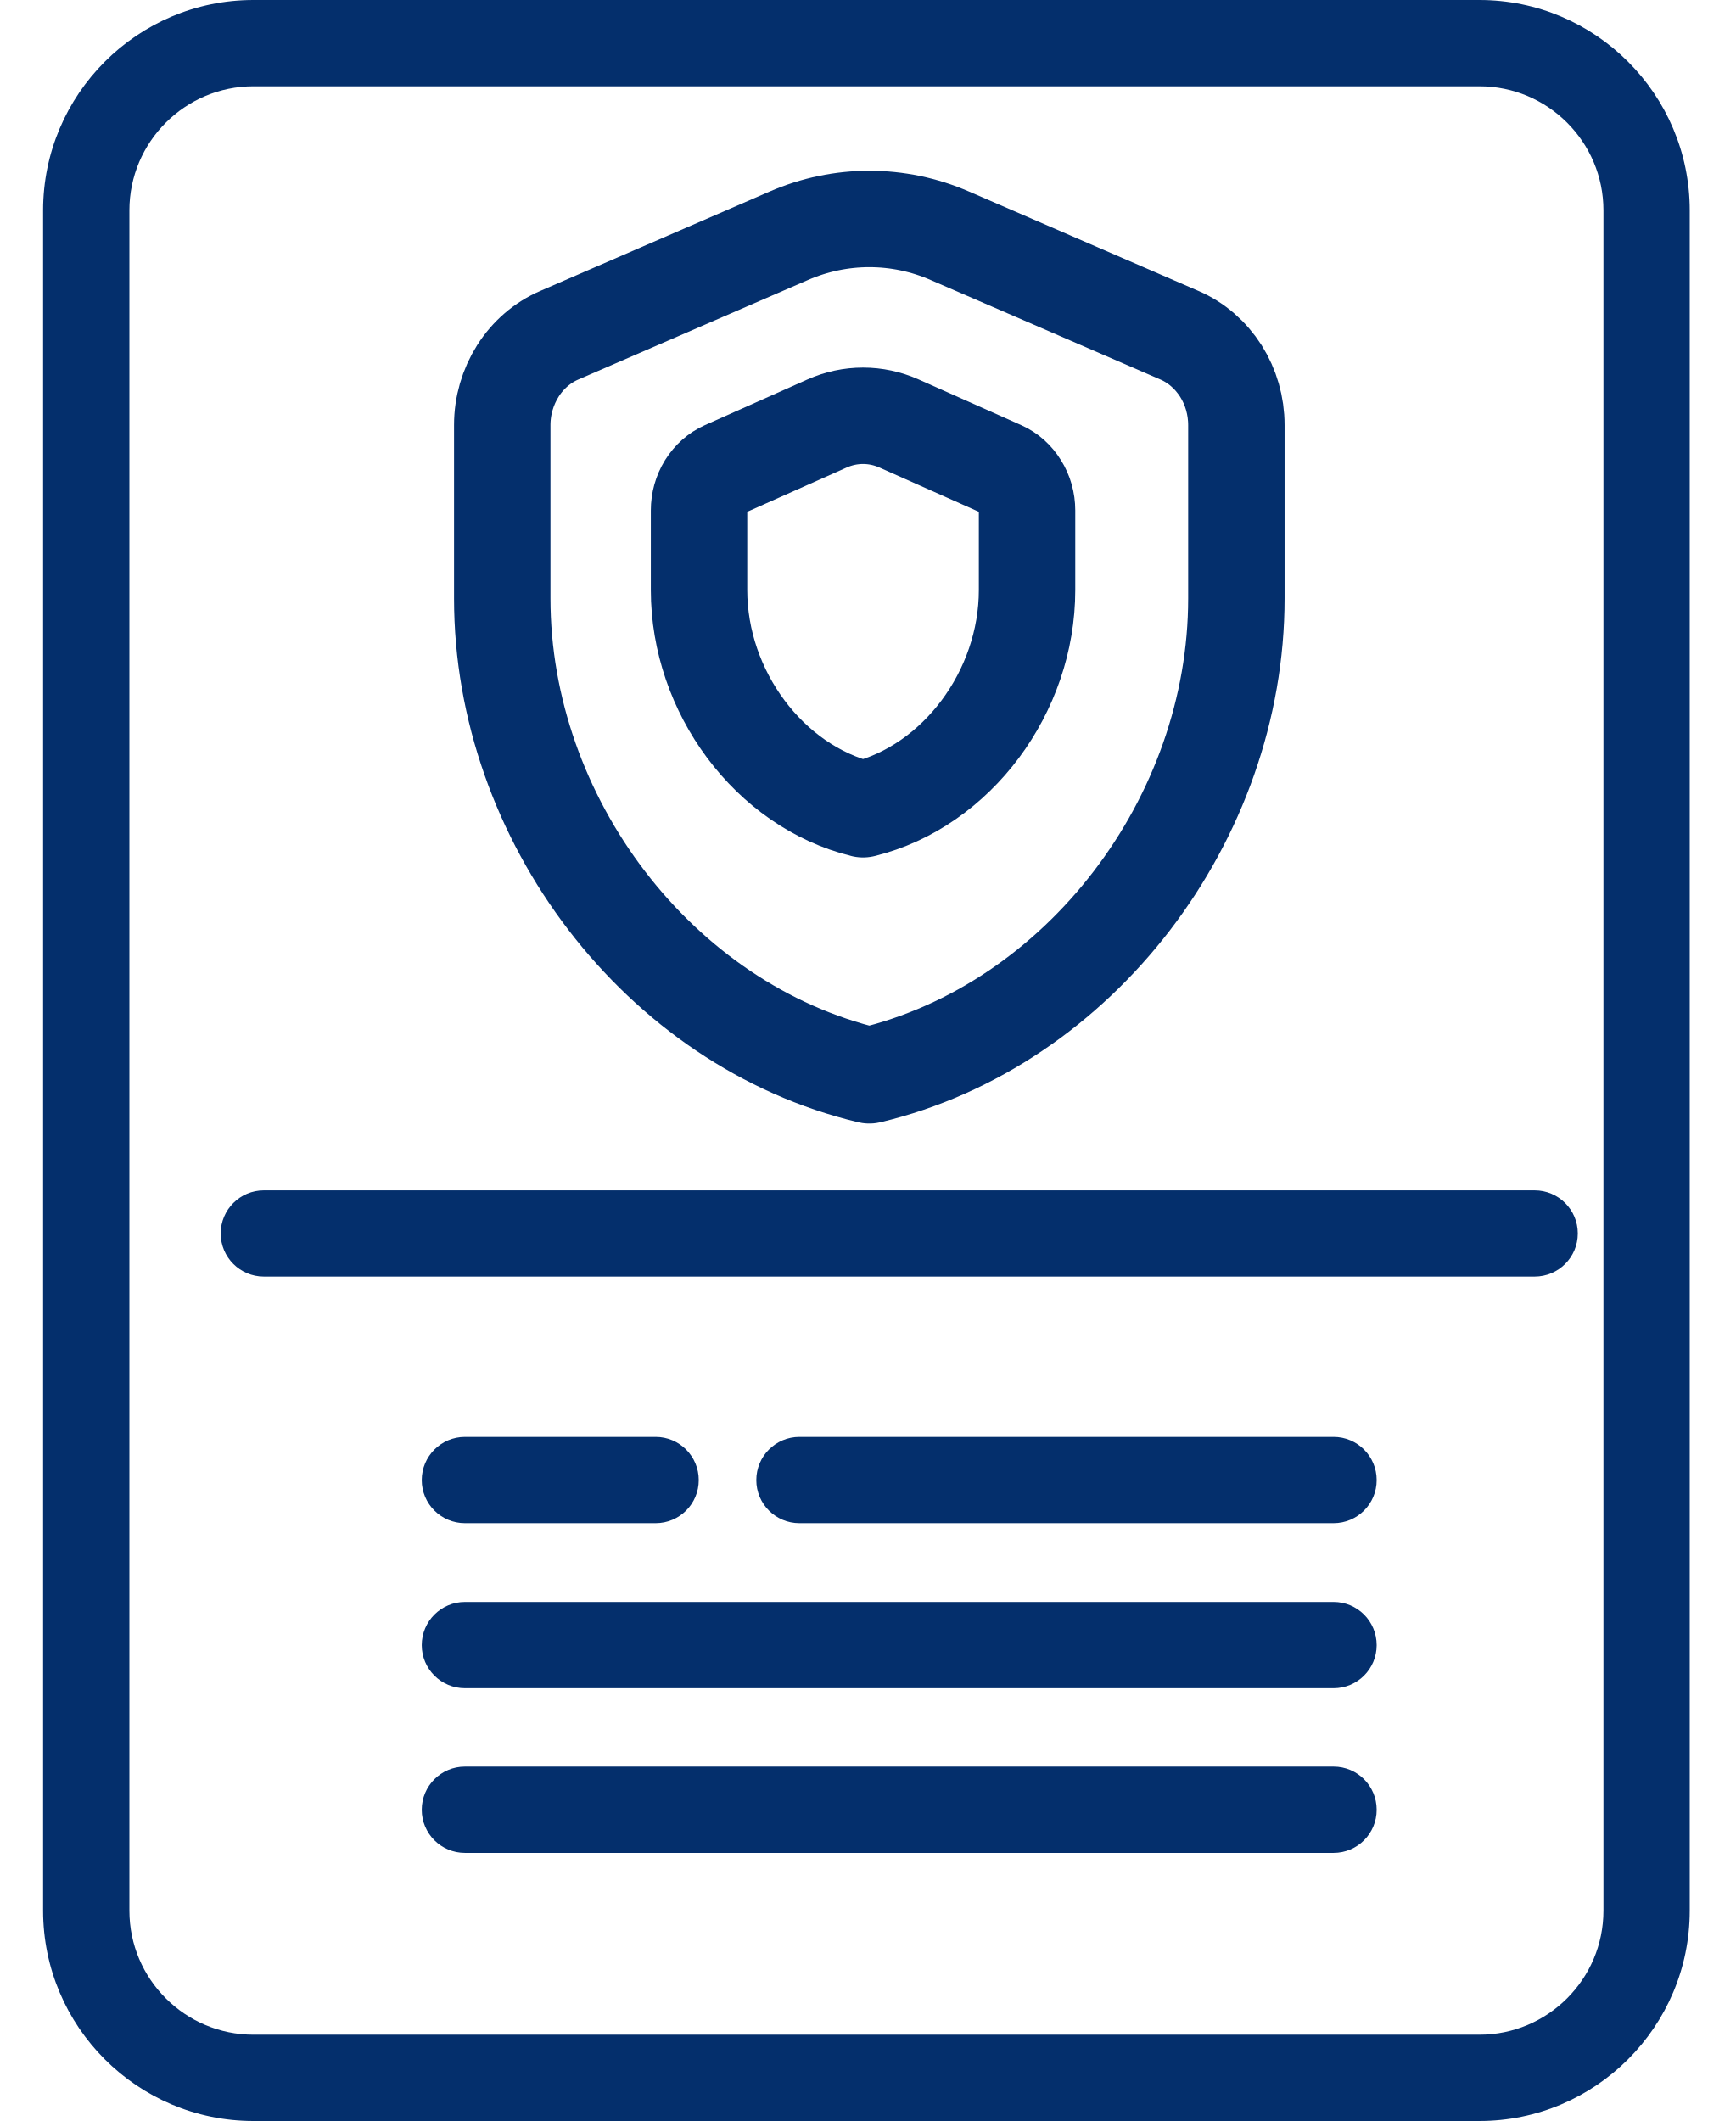
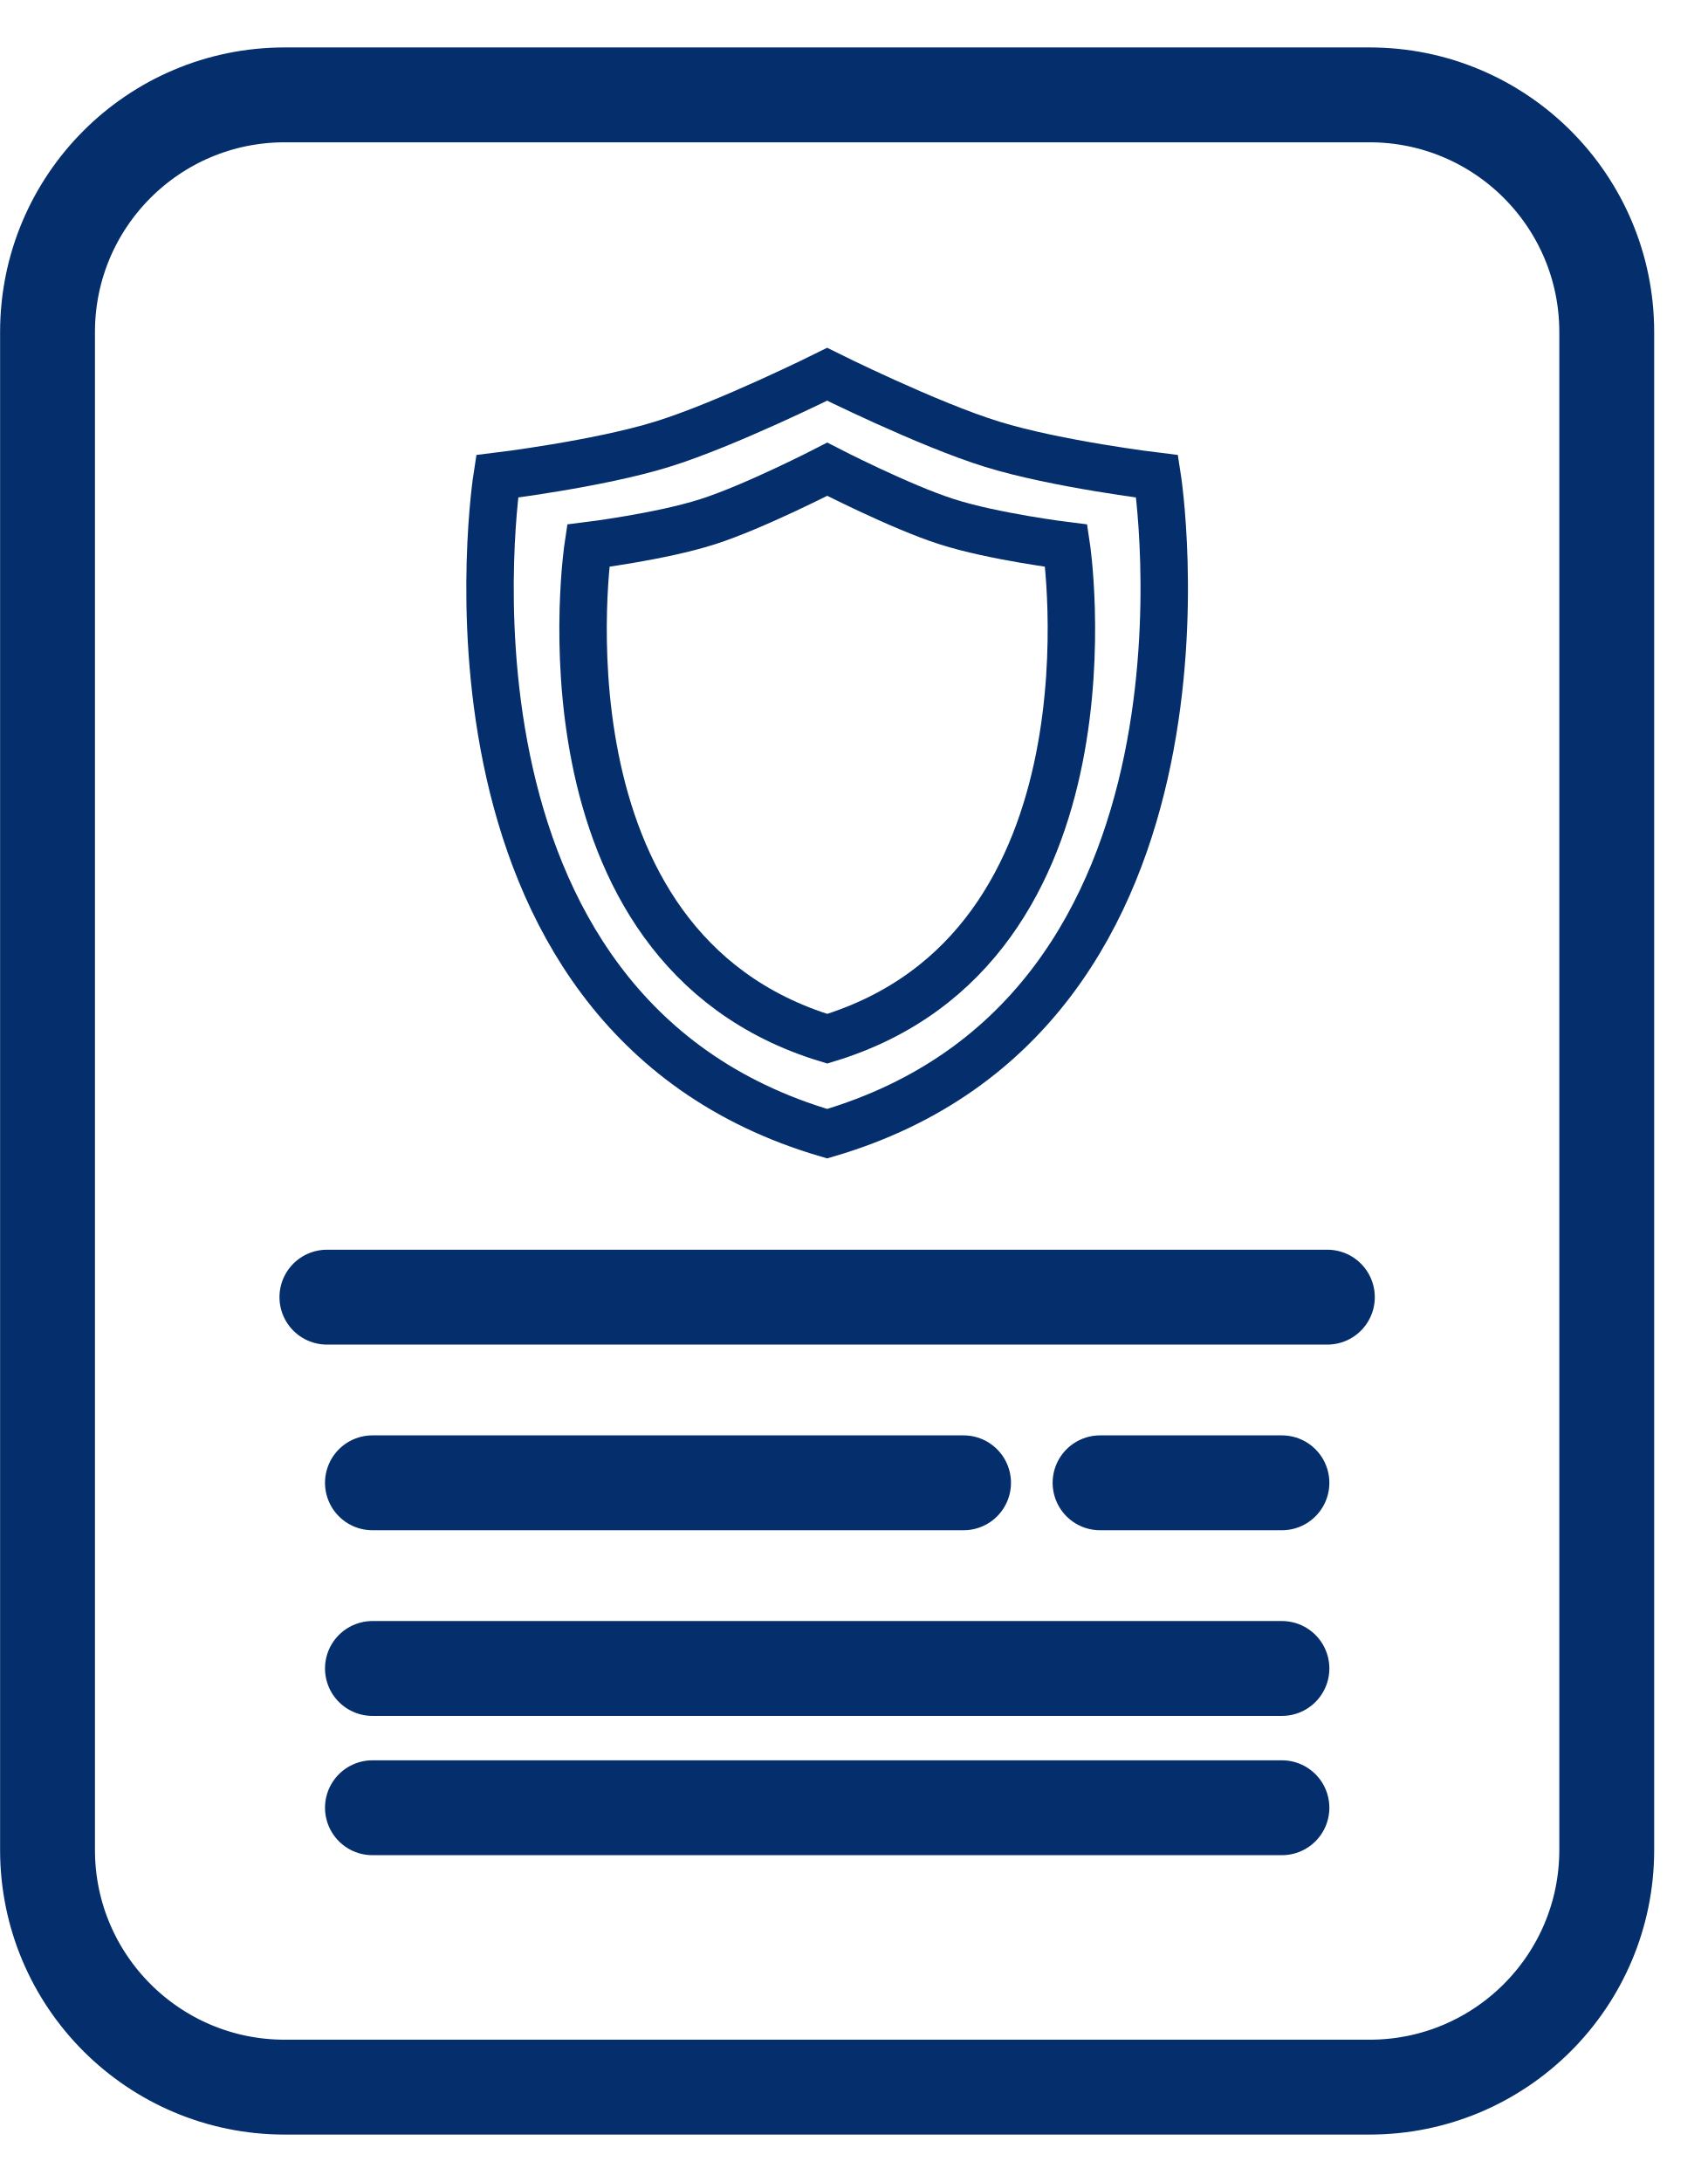
- <svg xmlns="http://www.w3.org/2000/svg" width="18" height="22" viewBox="0 0 18 22" fill="none">
-   <path d="M15.343 0H2.629C1.426 0 0.447 0.979 0.447 2.182V19.818C0.447 21.021 1.426 22 2.629 22H15.343C16.546 22 17.525 21.021 17.525 19.818V2.182C17.525 0.979 16.546 0 15.343 0ZM16.63 19.818C16.63 20.528 16.053 21.105 15.343 21.105H2.629C1.92 21.105 1.342 20.528 1.342 19.818V2.182C1.342 1.472 1.92 0.895 2.629 0.895H15.343C16.053 0.895 16.63 1.472 16.63 2.182V19.818Z" fill="#042F6C" />
-   <path d="M15.916 12.347H2.737C2.49 12.347 2.289 12.547 2.289 12.794C2.289 13.041 2.49 13.241 2.737 13.241H15.916C16.163 13.241 16.364 13.041 16.364 12.794C16.364 12.547 16.163 12.347 15.916 12.347Z" fill="#042F6C" />
-   <path d="M13.831 14.904H8.291C8.044 14.904 7.844 15.105 7.844 15.352C7.844 15.599 8.044 15.799 8.291 15.799H13.831C14.078 15.799 14.278 15.599 14.278 15.352C14.278 15.105 14.078 14.904 13.831 14.904Z" fill="#042F6C" />
-   <path d="M6.8 14.904H4.822C4.575 14.904 4.374 15.105 4.374 15.352C4.374 15.599 4.575 15.799 4.822 15.799H6.8C7.047 15.799 7.247 15.599 7.247 15.352C7.247 15.105 7.047 14.904 6.8 14.904Z" fill="#042F6C" />
-   <path d="M13.831 16.616H4.822C4.575 16.616 4.374 16.817 4.374 17.064C4.374 17.311 4.575 17.511 4.822 17.511H13.831C14.078 17.511 14.278 17.311 14.278 17.064C14.278 16.816 14.078 16.616 13.831 16.616Z" fill="#042F6C" />
-   <path d="M13.831 18.324H4.822C4.575 18.324 4.374 18.524 4.374 18.772C4.374 19.019 4.575 19.219 4.822 19.219H13.831C14.078 19.219 14.278 19.019 14.278 18.772C14.278 18.524 14.078 18.324 13.831 18.324Z" fill="#042F6C" />
-   <path d="M12.823 6.207C12.823 8.495 11.199 10.635 9.016 11.154C6.834 10.635 5.209 8.495 5.209 6.207V4.409C5.209 4.209 5.266 4.014 5.371 3.848C5.476 3.682 5.626 3.552 5.801 3.477L8.18 2.446C8.716 2.213 9.317 2.213 9.852 2.446L12.232 3.477C12.407 3.552 12.556 3.682 12.662 3.848C12.767 4.014 12.823 4.209 12.823 4.409V6.207Z" stroke="#042F6C" stroke-linecap="round" stroke-linejoin="round" />
-   <path d="M10.652 6.121C10.652 7.172 9.926 8.155 8.951 8.394C7.976 8.155 7.25 7.172 7.25 6.121V5.295C7.25 5.203 7.275 5.113 7.322 5.037C7.37 4.96 7.436 4.901 7.515 4.866L8.577 4.393C8.817 4.286 9.085 4.286 9.325 4.393L10.387 4.866C10.466 4.901 10.532 4.96 10.579 5.037C10.627 5.113 10.652 5.203 10.652 5.295V6.121Z" stroke="#042F6C" stroke-linecap="round" stroke-linejoin="round" />
+ <svg xmlns="http://www.w3.org/2000/svg" width="18" height="23" viewBox="0 0 18 23" fill="none">
+   <rect x="0.501" y="1" width="16.436" height="21" rx="2.5" stroke="#042F6C" />
+   <path d="M5.24 5.021C5.24 5.021 6.3 4.893 6.979 4.683C7.659 4.473 8.719 3.945 8.719 3.945C8.719 3.945 9.779 4.473 10.459 4.683C11.138 4.893 12.198 5.021 12.198 5.021C12.198 5.021 13.088 10.67 8.719 11.95C4.35 10.67 5.24 5.021 5.24 5.021Z" stroke="#042F6C" stroke-width="0.5" />
+   <path d="M6.2 5.752C6.2 5.752 6.968 5.657 7.46 5.499C7.952 5.342 8.72 4.946 8.72 4.946C8.72 4.946 9.488 5.342 9.98 5.499C10.472 5.657 11.24 5.752 11.24 5.752C11.24 5.752 11.884 9.989 8.72 10.949C5.556 9.989 6.2 5.752 6.2 5.752Z" stroke="#042F6C" stroke-width="0.5" />
+   <path d="M3.446 13.673H13.992" stroke="#042F6C" stroke-linecap="round" />
+   <path d="M3.926 17.587L13.513 17.587" stroke="#042F6C" stroke-linecap="round" />
+   <path d="M3.926 19.055L13.513 19.055" stroke="#042F6C" stroke-linecap="round" />
+   <path d="M3.926 15.63L10.157 15.63" stroke="#042F6C" stroke-linecap="round" />
+   <path d="M11.596 15.63H13.513" stroke="#042F6C" stroke-linecap="round" />
</svg>
